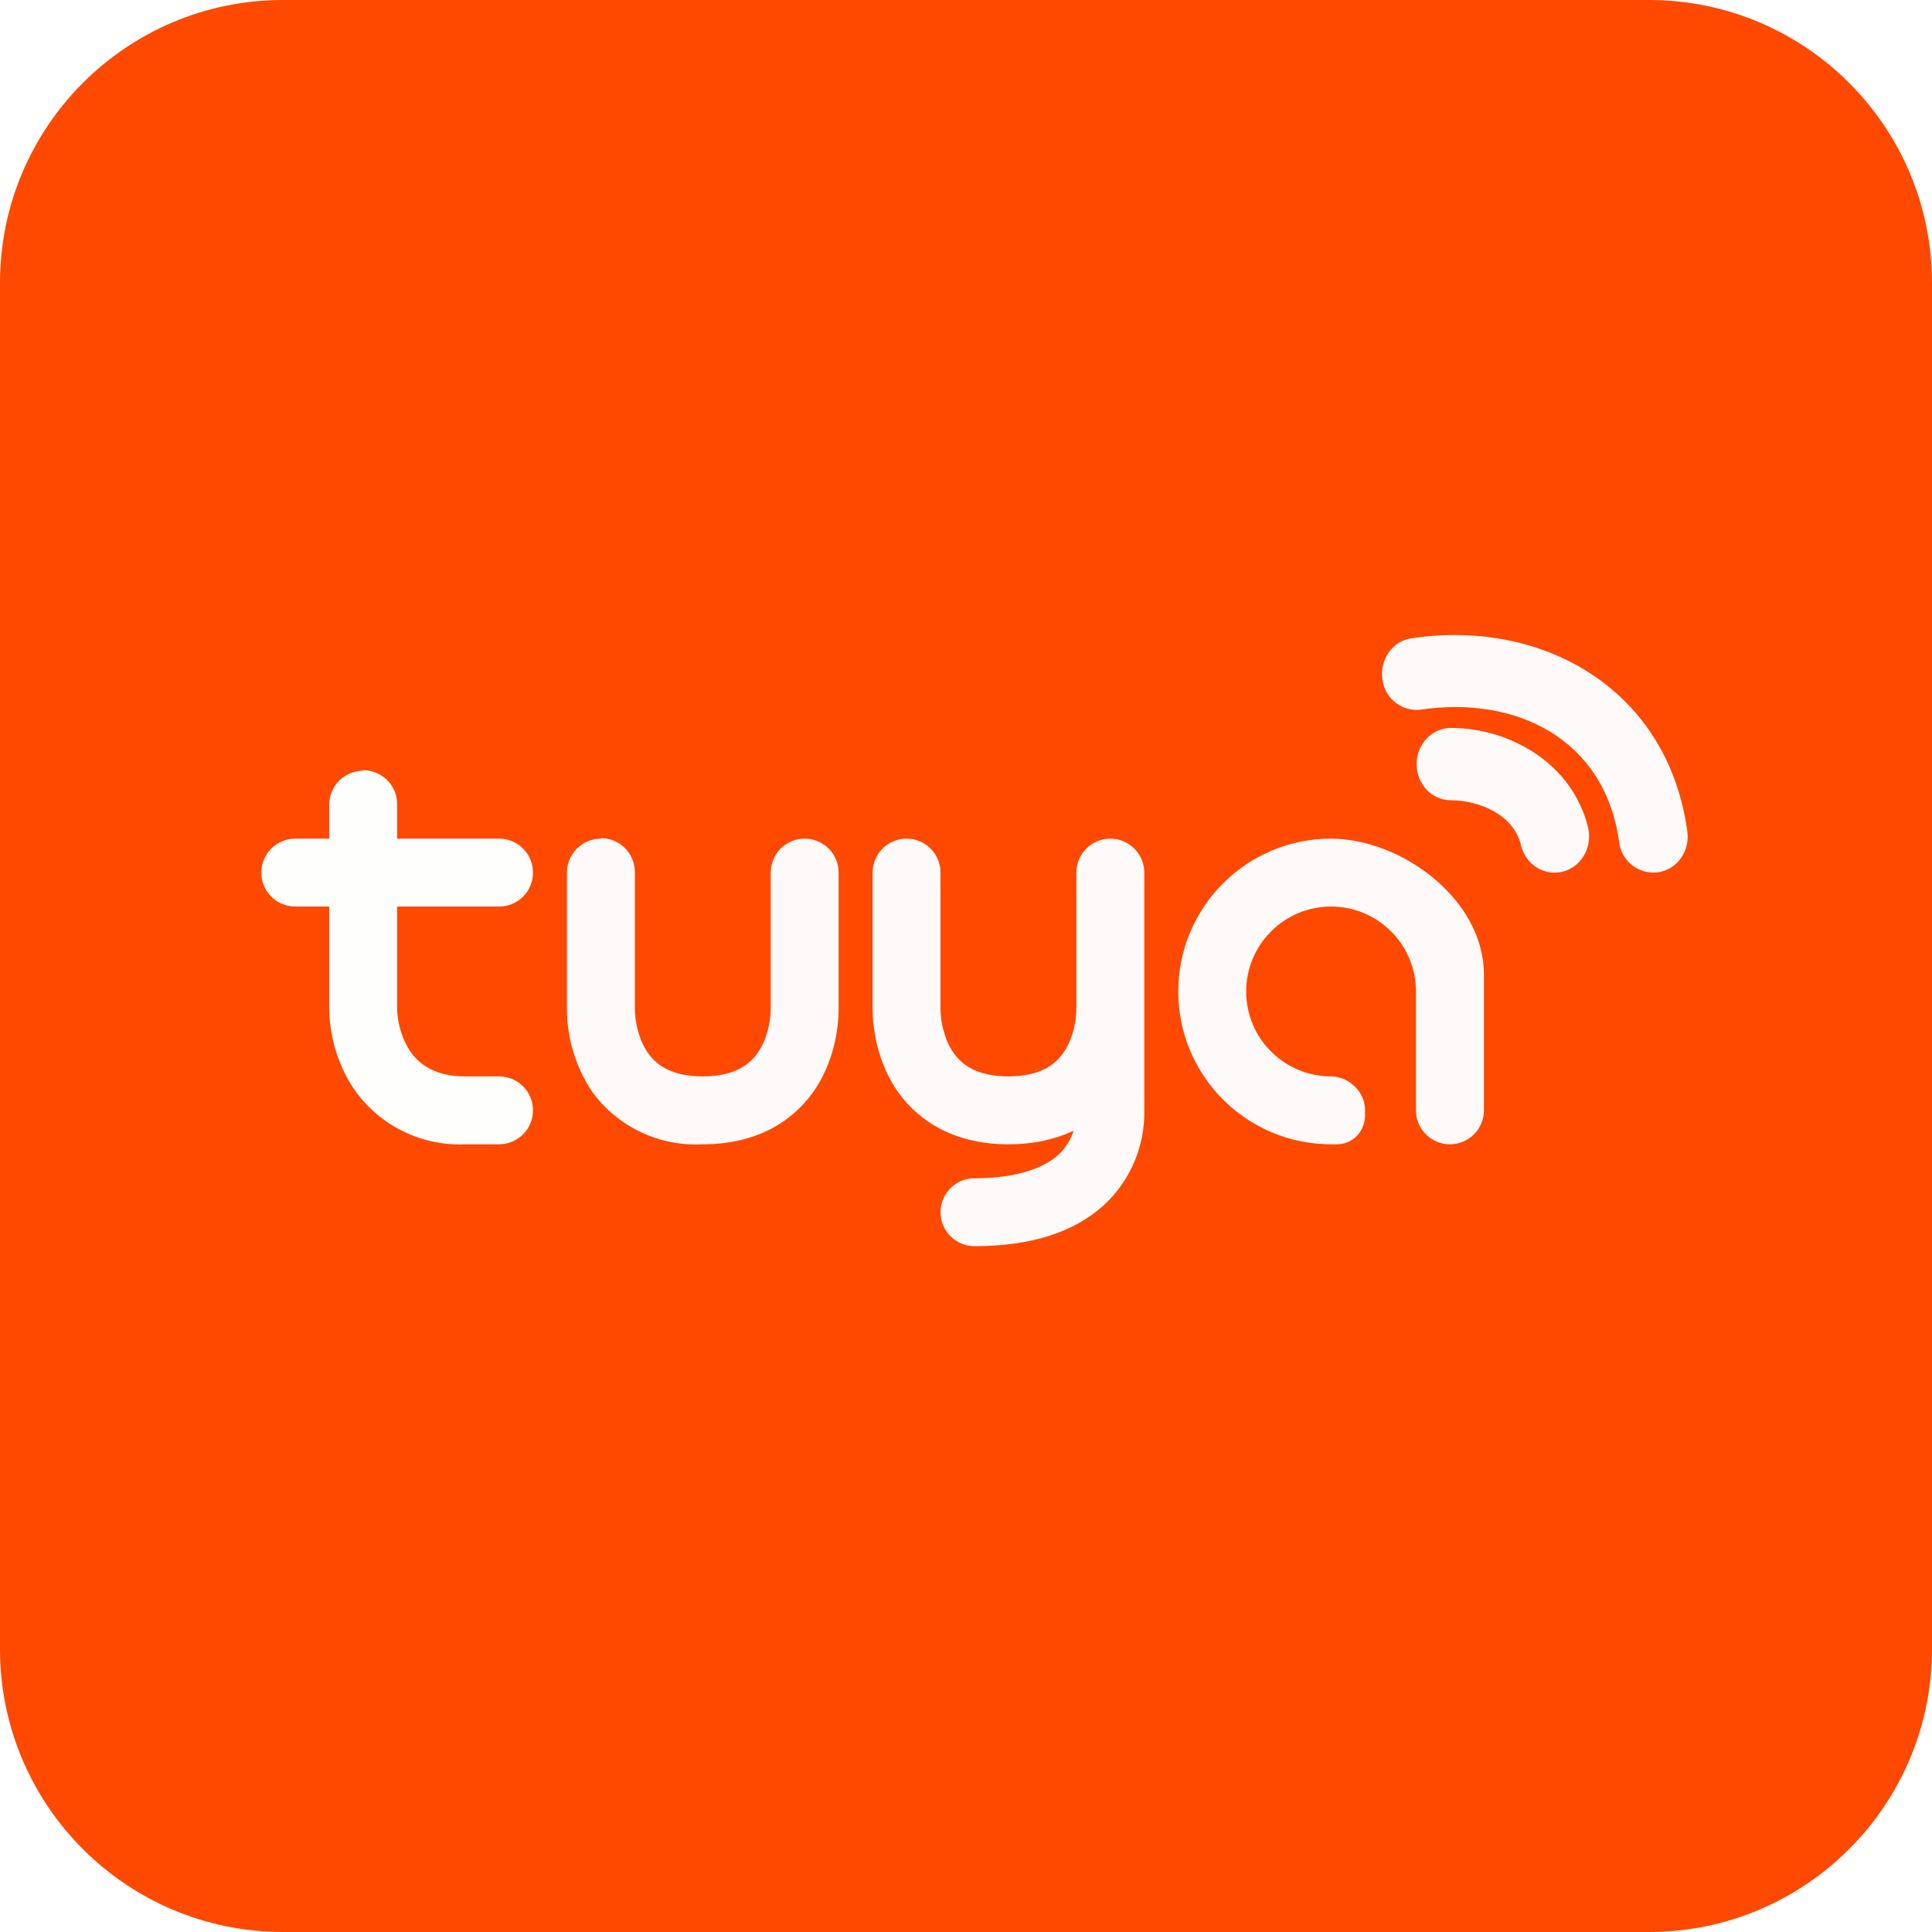
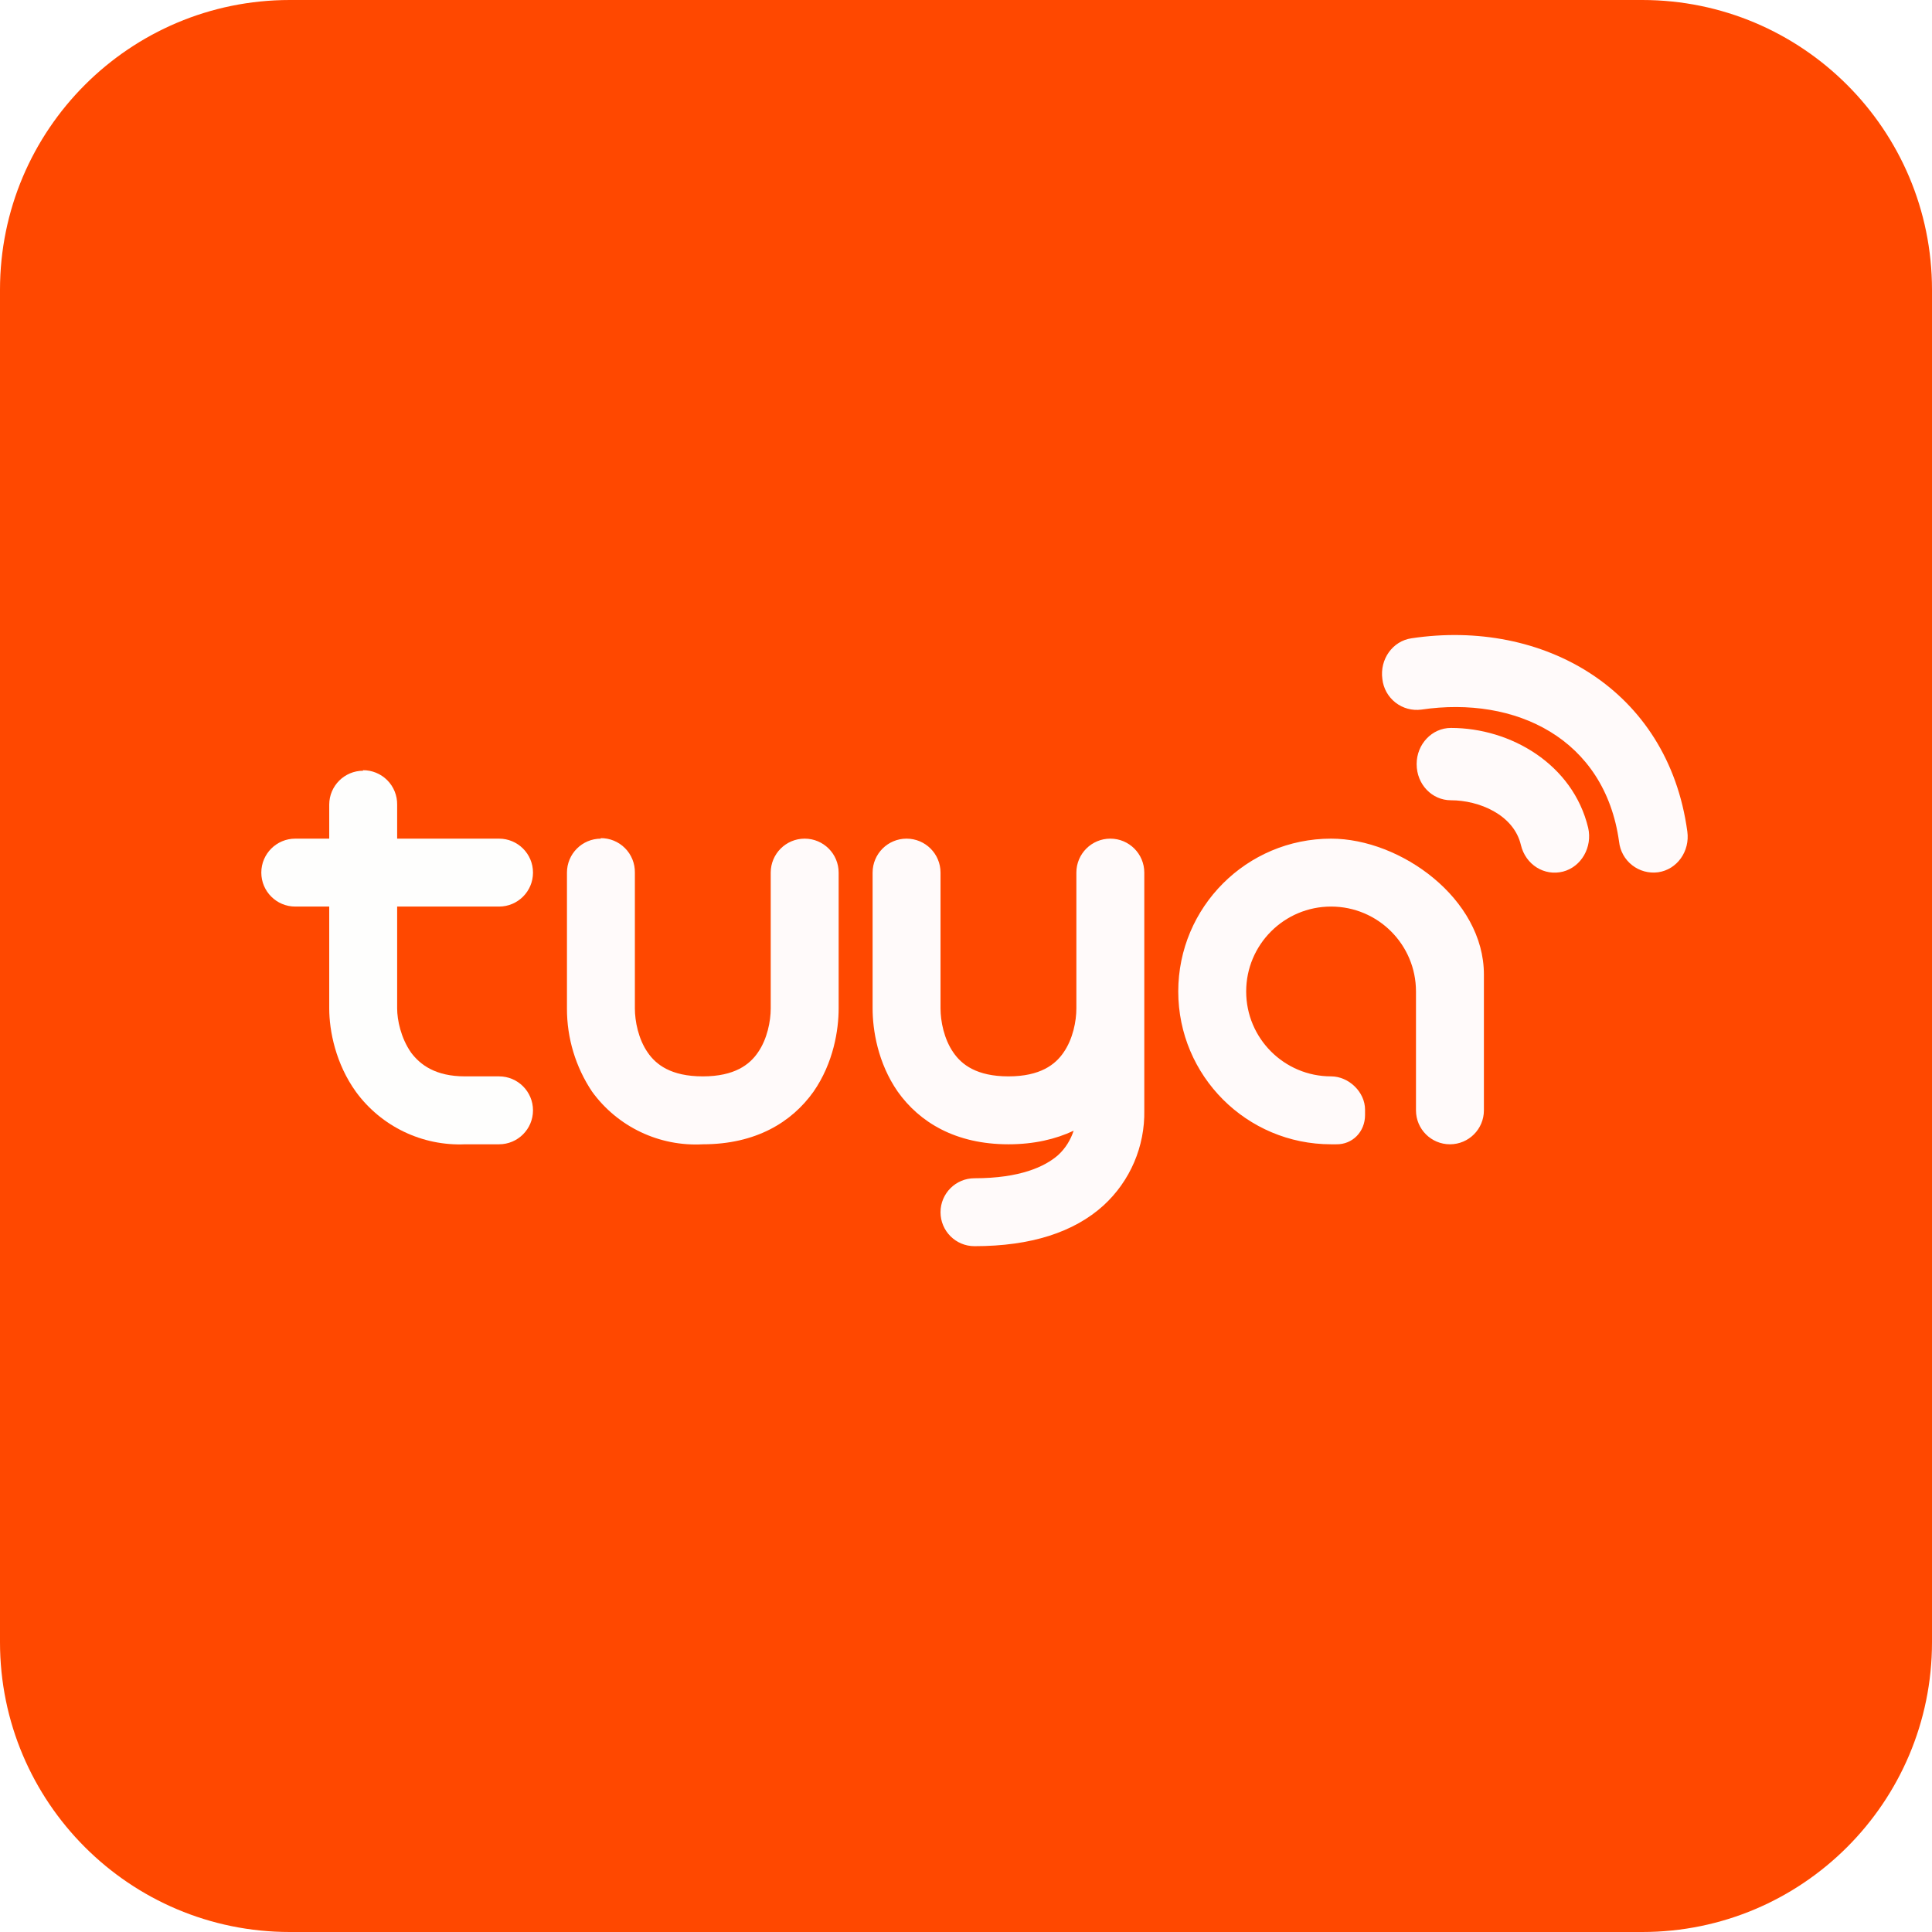
<svg xmlns="http://www.w3.org/2000/svg" viewBox="0 0 1024 1024">
-   <rect width="1024" height="1024" rx="150" fill="rgb(255, 72, 0)" />
+   <rect width="1024" height="1024" rx="153.6" fill="rgb(255, 72, 0)" />
  <g transform="translate(512, 512) scale(18) translate(-27.75, -27.75)">
    <path d="M 9.99,21.985 A 1,1 0 0,1 11,23 V 24 H 14 A 1,1 0 1,1 14,26 H 11 V 29 C 11,29.34 11.11,29.87 11.41,30.3 C 11.68,30.66 12.13,31 13,31 H 14 A 1,1 0 1,1 14,33 H 13 A 3.78,3.78 0 0,1 9.79,31.46 C 9.19,30.63 9,29.66 9,29 V 26 H 8 A 1,1 0 1,1 8,24 H 9 V 23 A 1,1 0 0,1 10,22 Z" fill="rgb(254, 254, 253)" />
    <path d="M 16.99,23.985 A 1,1 0 0,1 18,25 V 29 C 18,29.37 18.1,29.9 18.38,30.3 C 18.62,30.65 19.06,31 20,31 C 20.94,31 21.38,30.65 21.62,30.3 C 21.9,29.9 22,29.37 22,29 V 25 A 1,1 0 1,1 24,25 V 29 C 24,29.63 23.85,30.6 23.26,31.45 C 22.62,32.35 21.56,33 20,33 A 3.77,3.77 0 0,1 16.74,31.45 A 4.38,4.38 0 0,1 16,29 V 25 A 1,1 0 0,1 17,24 Z M 27,25 A 1,1 0 1,0 25,25 V 29 C 25,29.63 25.15,30.6 25.74,31.45 C 26.38,32.35 27.44,33 29,33 C 29.75,33 30.39,32.85 30.92,32.6 C 30.83,32.87 30.68,33.12 30.46,33.32 C 30.07,33.66 29.34,34 28,34 A 1,1 0 1,0 28,36 C 29.66,36 30.93,35.59 31.8,34.8 A 3.7,3.7 0 0,0 33,32 V 25 A 1,1 0 1,0 31,25 V 29 C 31,29.37 30.9,29.9 30.62,30.3 C 30.38,30.65 29.94,31 29,31 C 28.06,31 27.62,30.65 27.38,30.3 C 27.1,29.9 27,29.37 27,29 V 25 Z M 38.5,31 C 39.02,31 39.5,31.46 39.5,31.98 V 32.14 C 39.5,32.63 39.13,33.01 38.65,33 H 38.5 A 4.5,4.5 0 1,1 38.5,24 C 40.55,24 43,25.77 43,28 V 32 A 1,1 0 0,1 41,32 V 28.5 A 2.5,2.5 0 1,0 38.5,31 Z M 41.16,20.2 A 1.02,1.02 0 0,1 40.01,19.3 C 39.93,18.72 40.31,18.18 40.87,18.1 C 44.74,17.52 48.42,19.6 48.99,23.79 C 49.07,24.37 48.69,24.91 48.13,24.99 A 1.02,1.02 0 0,1 46.98,24.09 C 46.56,21.05 43.93,19.79 41.16,20.2 Z M 41.02,21.8 C 41.02,21.22 41.47,20.74 42.03,20.74 C 43.79,20.74 45.62,21.81 46.07,23.68 C 46.2,24.25 45.87,24.83 45.33,24.97 C 44.78,25.11 44.23,24.77 44.09,24.19 C 43.88,23.29 42.85,22.87 42.03,22.87 C 41.47,22.87 41.02,22.4 41.02,21.81 Z" fill="snow" />
  </g>
</svg>
